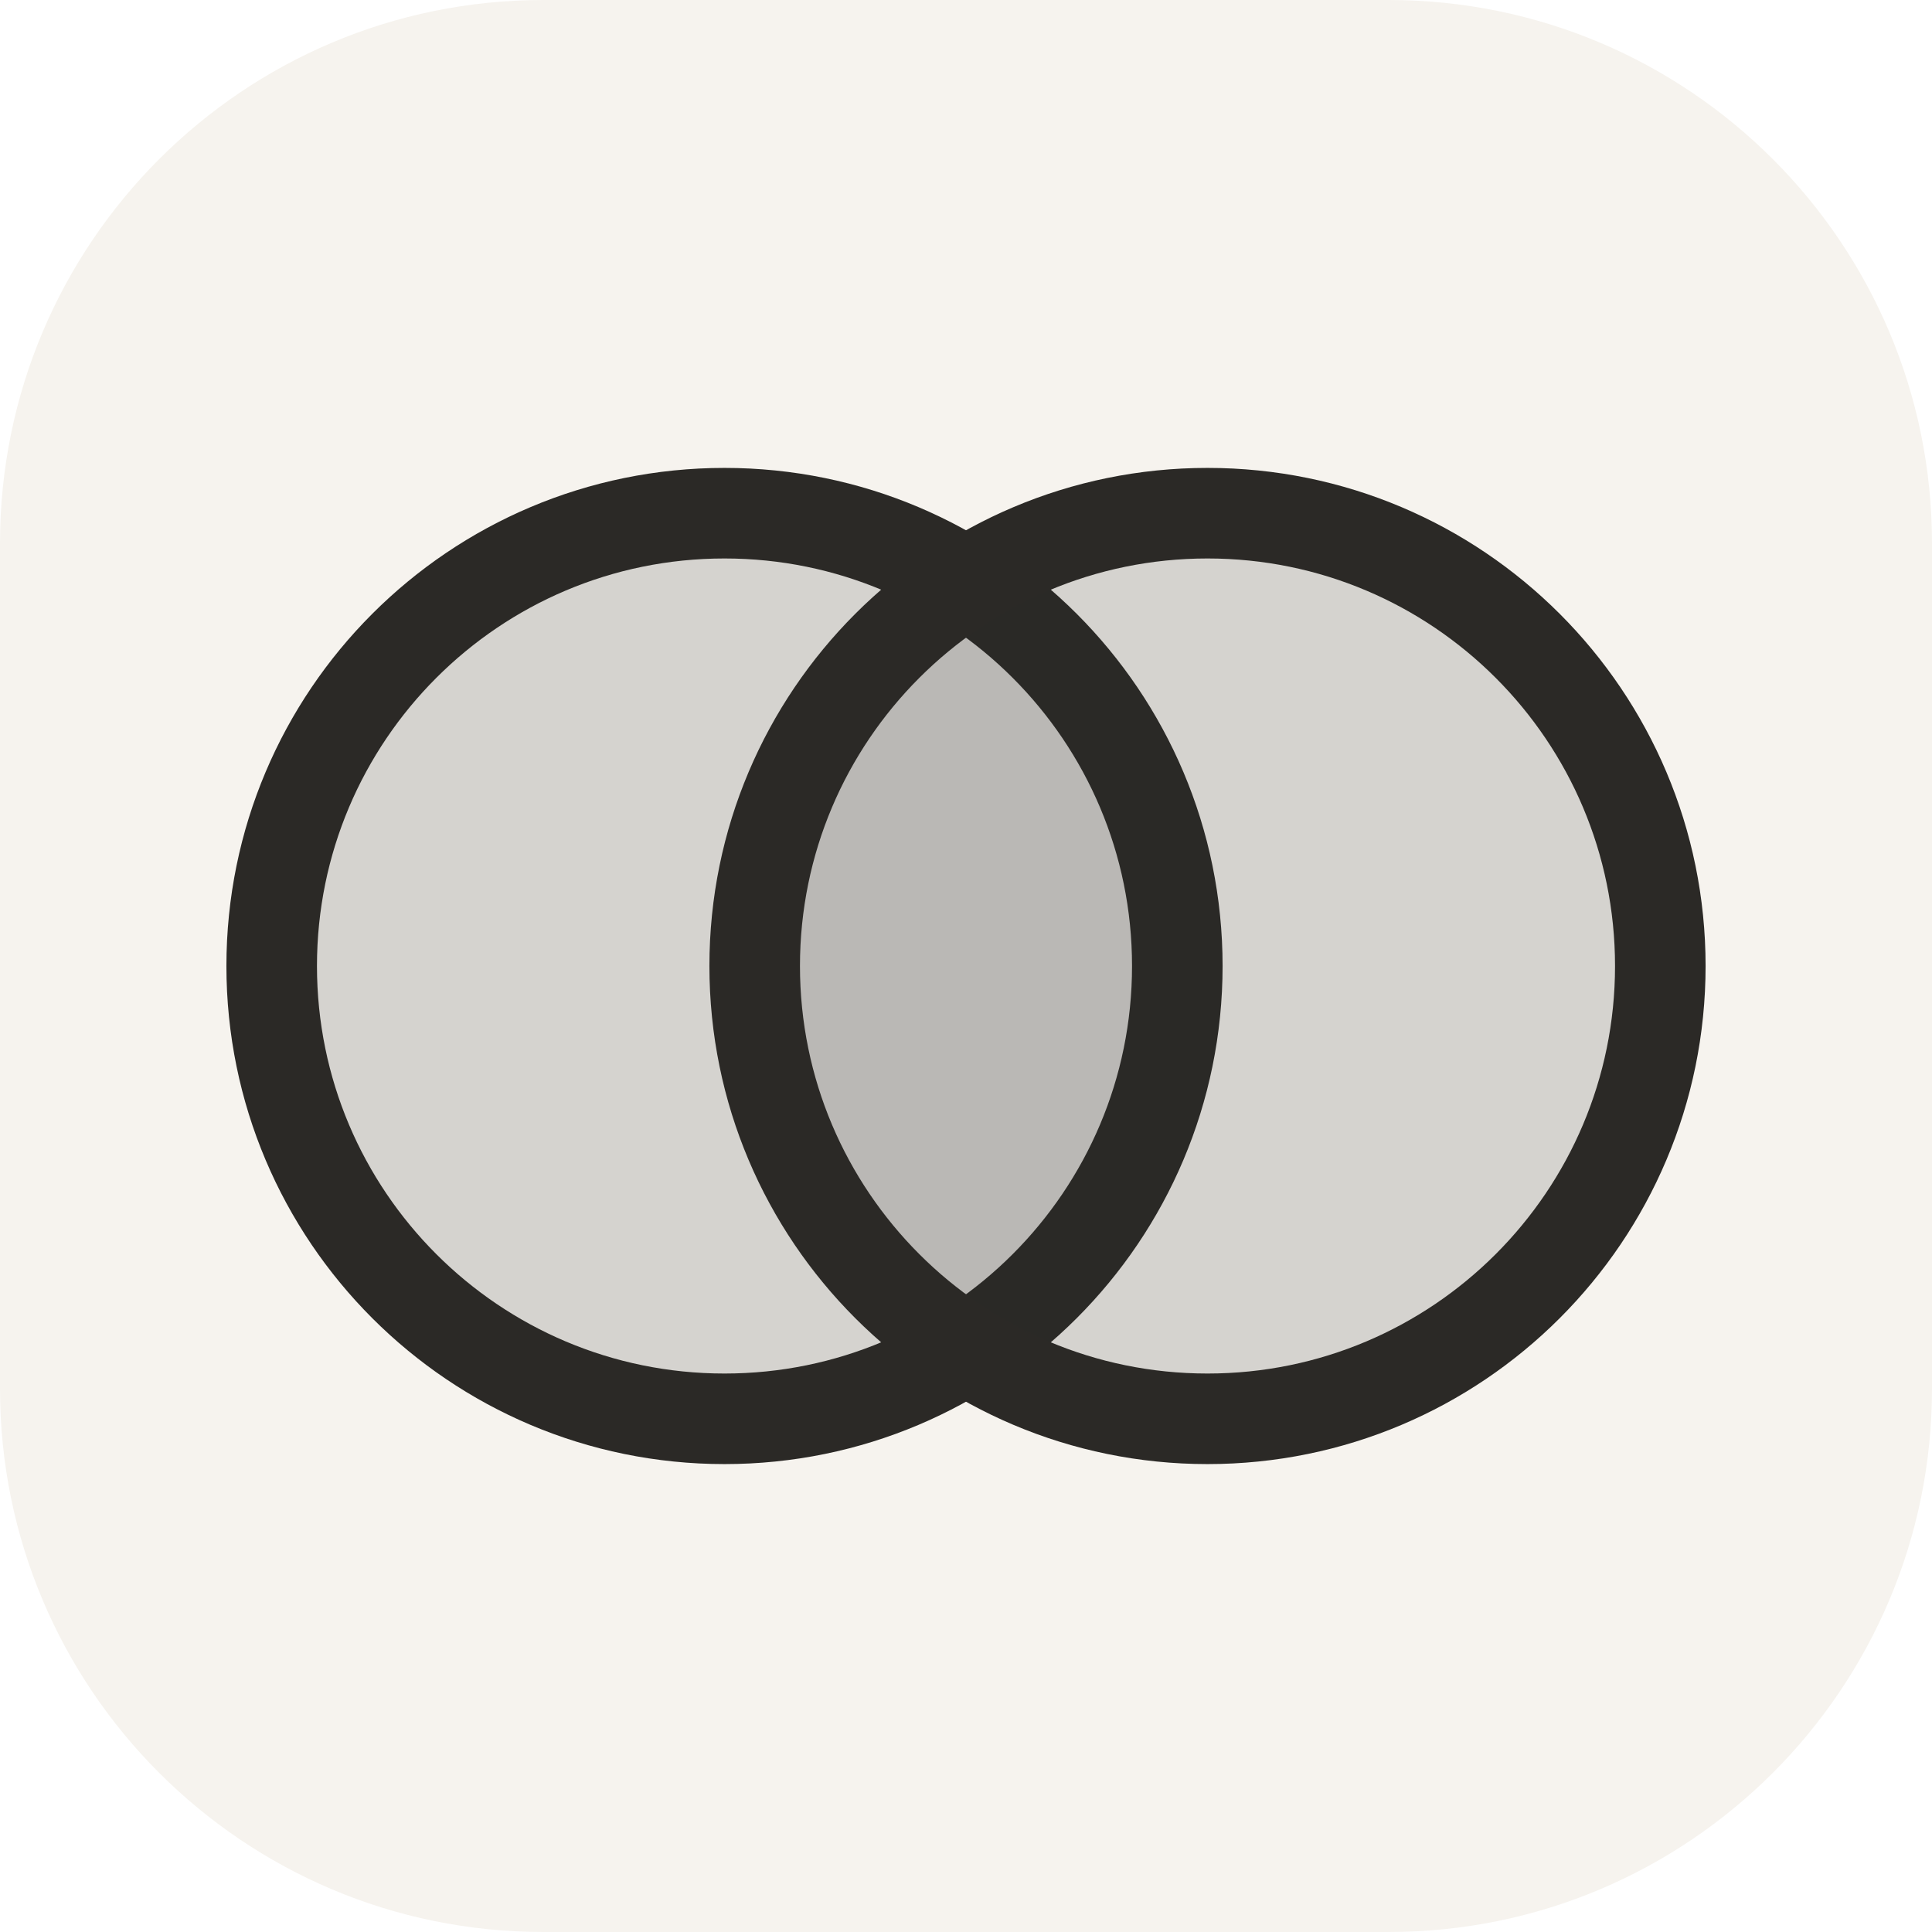
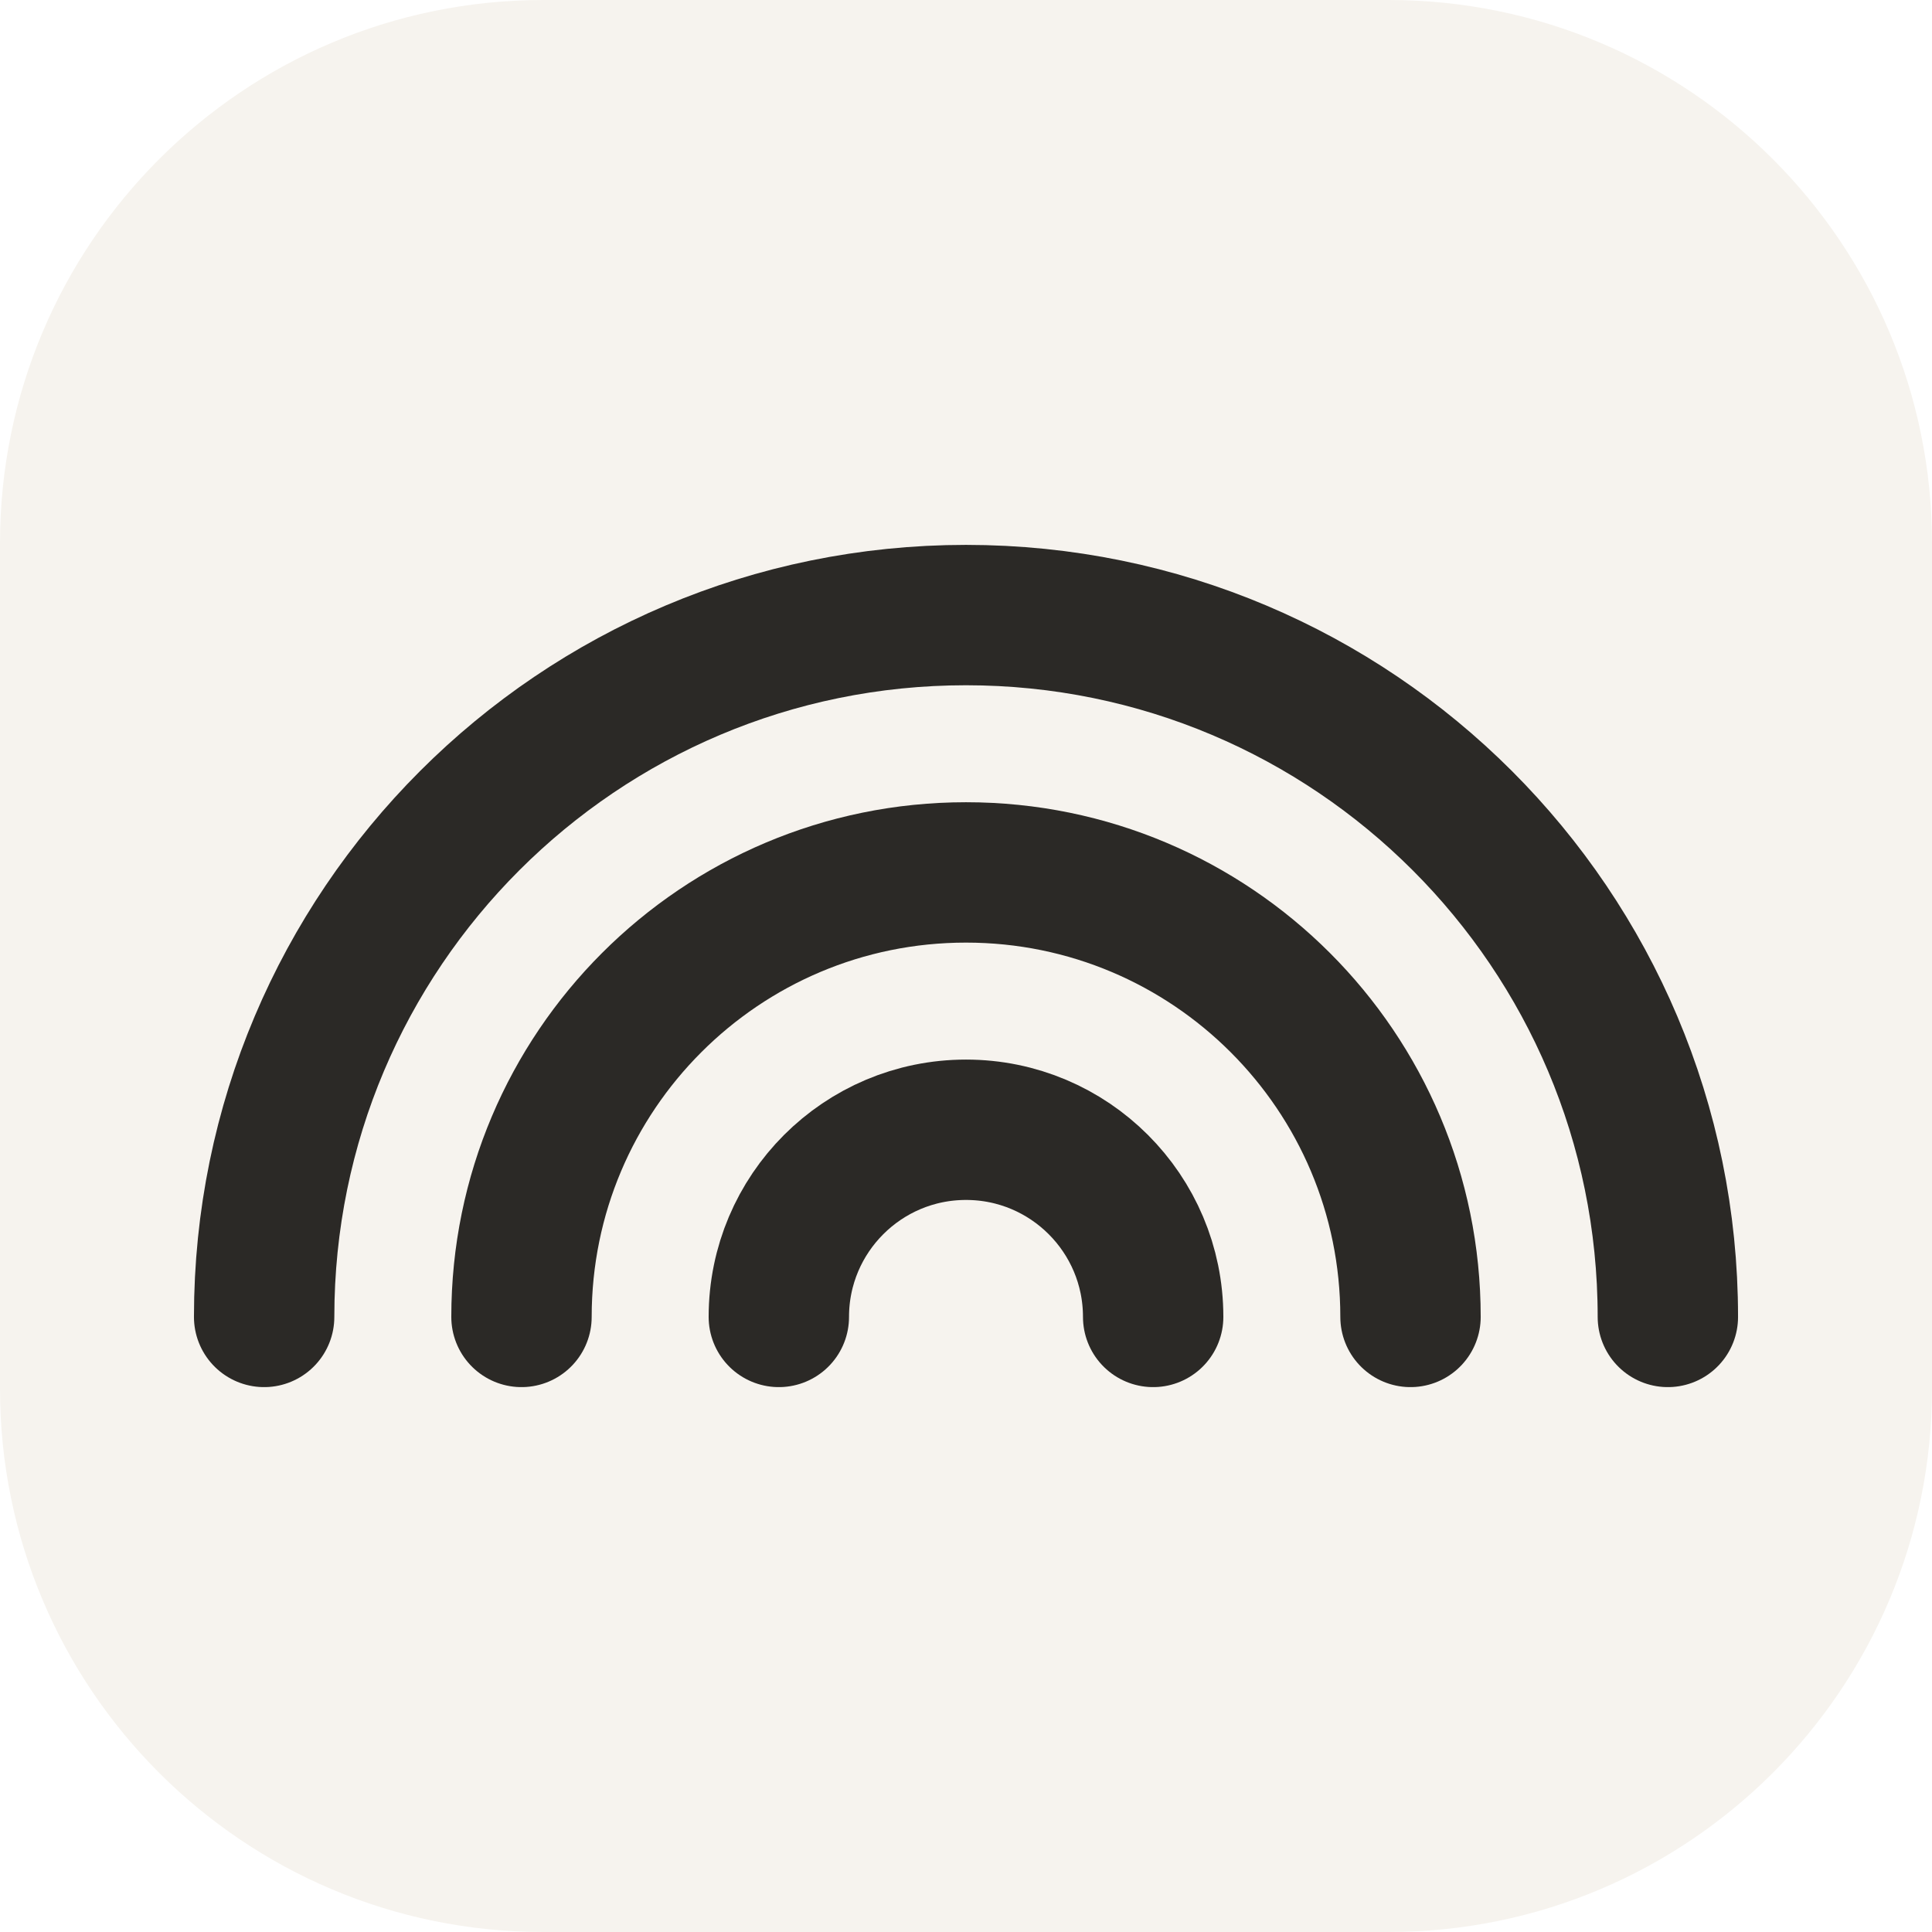
<svg xmlns="http://www.w3.org/2000/svg" viewBox="0 0 64 64">
  <rect width="64" height="64" rx="18" fill="#f6f3ee" />
-   <g fill="#2b2926" fill-opacity=".16" stroke="#2b2926" stroke-width="3">
-     <circle cx="24" cy="32" r="15" />
-     <circle cx="40" cy="32" r="15" />
+   <g transform="translate(1 7.975) scale(1.55)" fill="none" stroke="#2b2926" stroke-width="3" stroke-linecap="round">
+     <path d="M5 23a15 15 0 0 1 30 0" />
+     <path d="M10.5 23a9.5 9.5 0 0 1 19 0" />
+     <path d="M16 23a4 4 0 0 1 8 0" />
  </g>
</svg>
